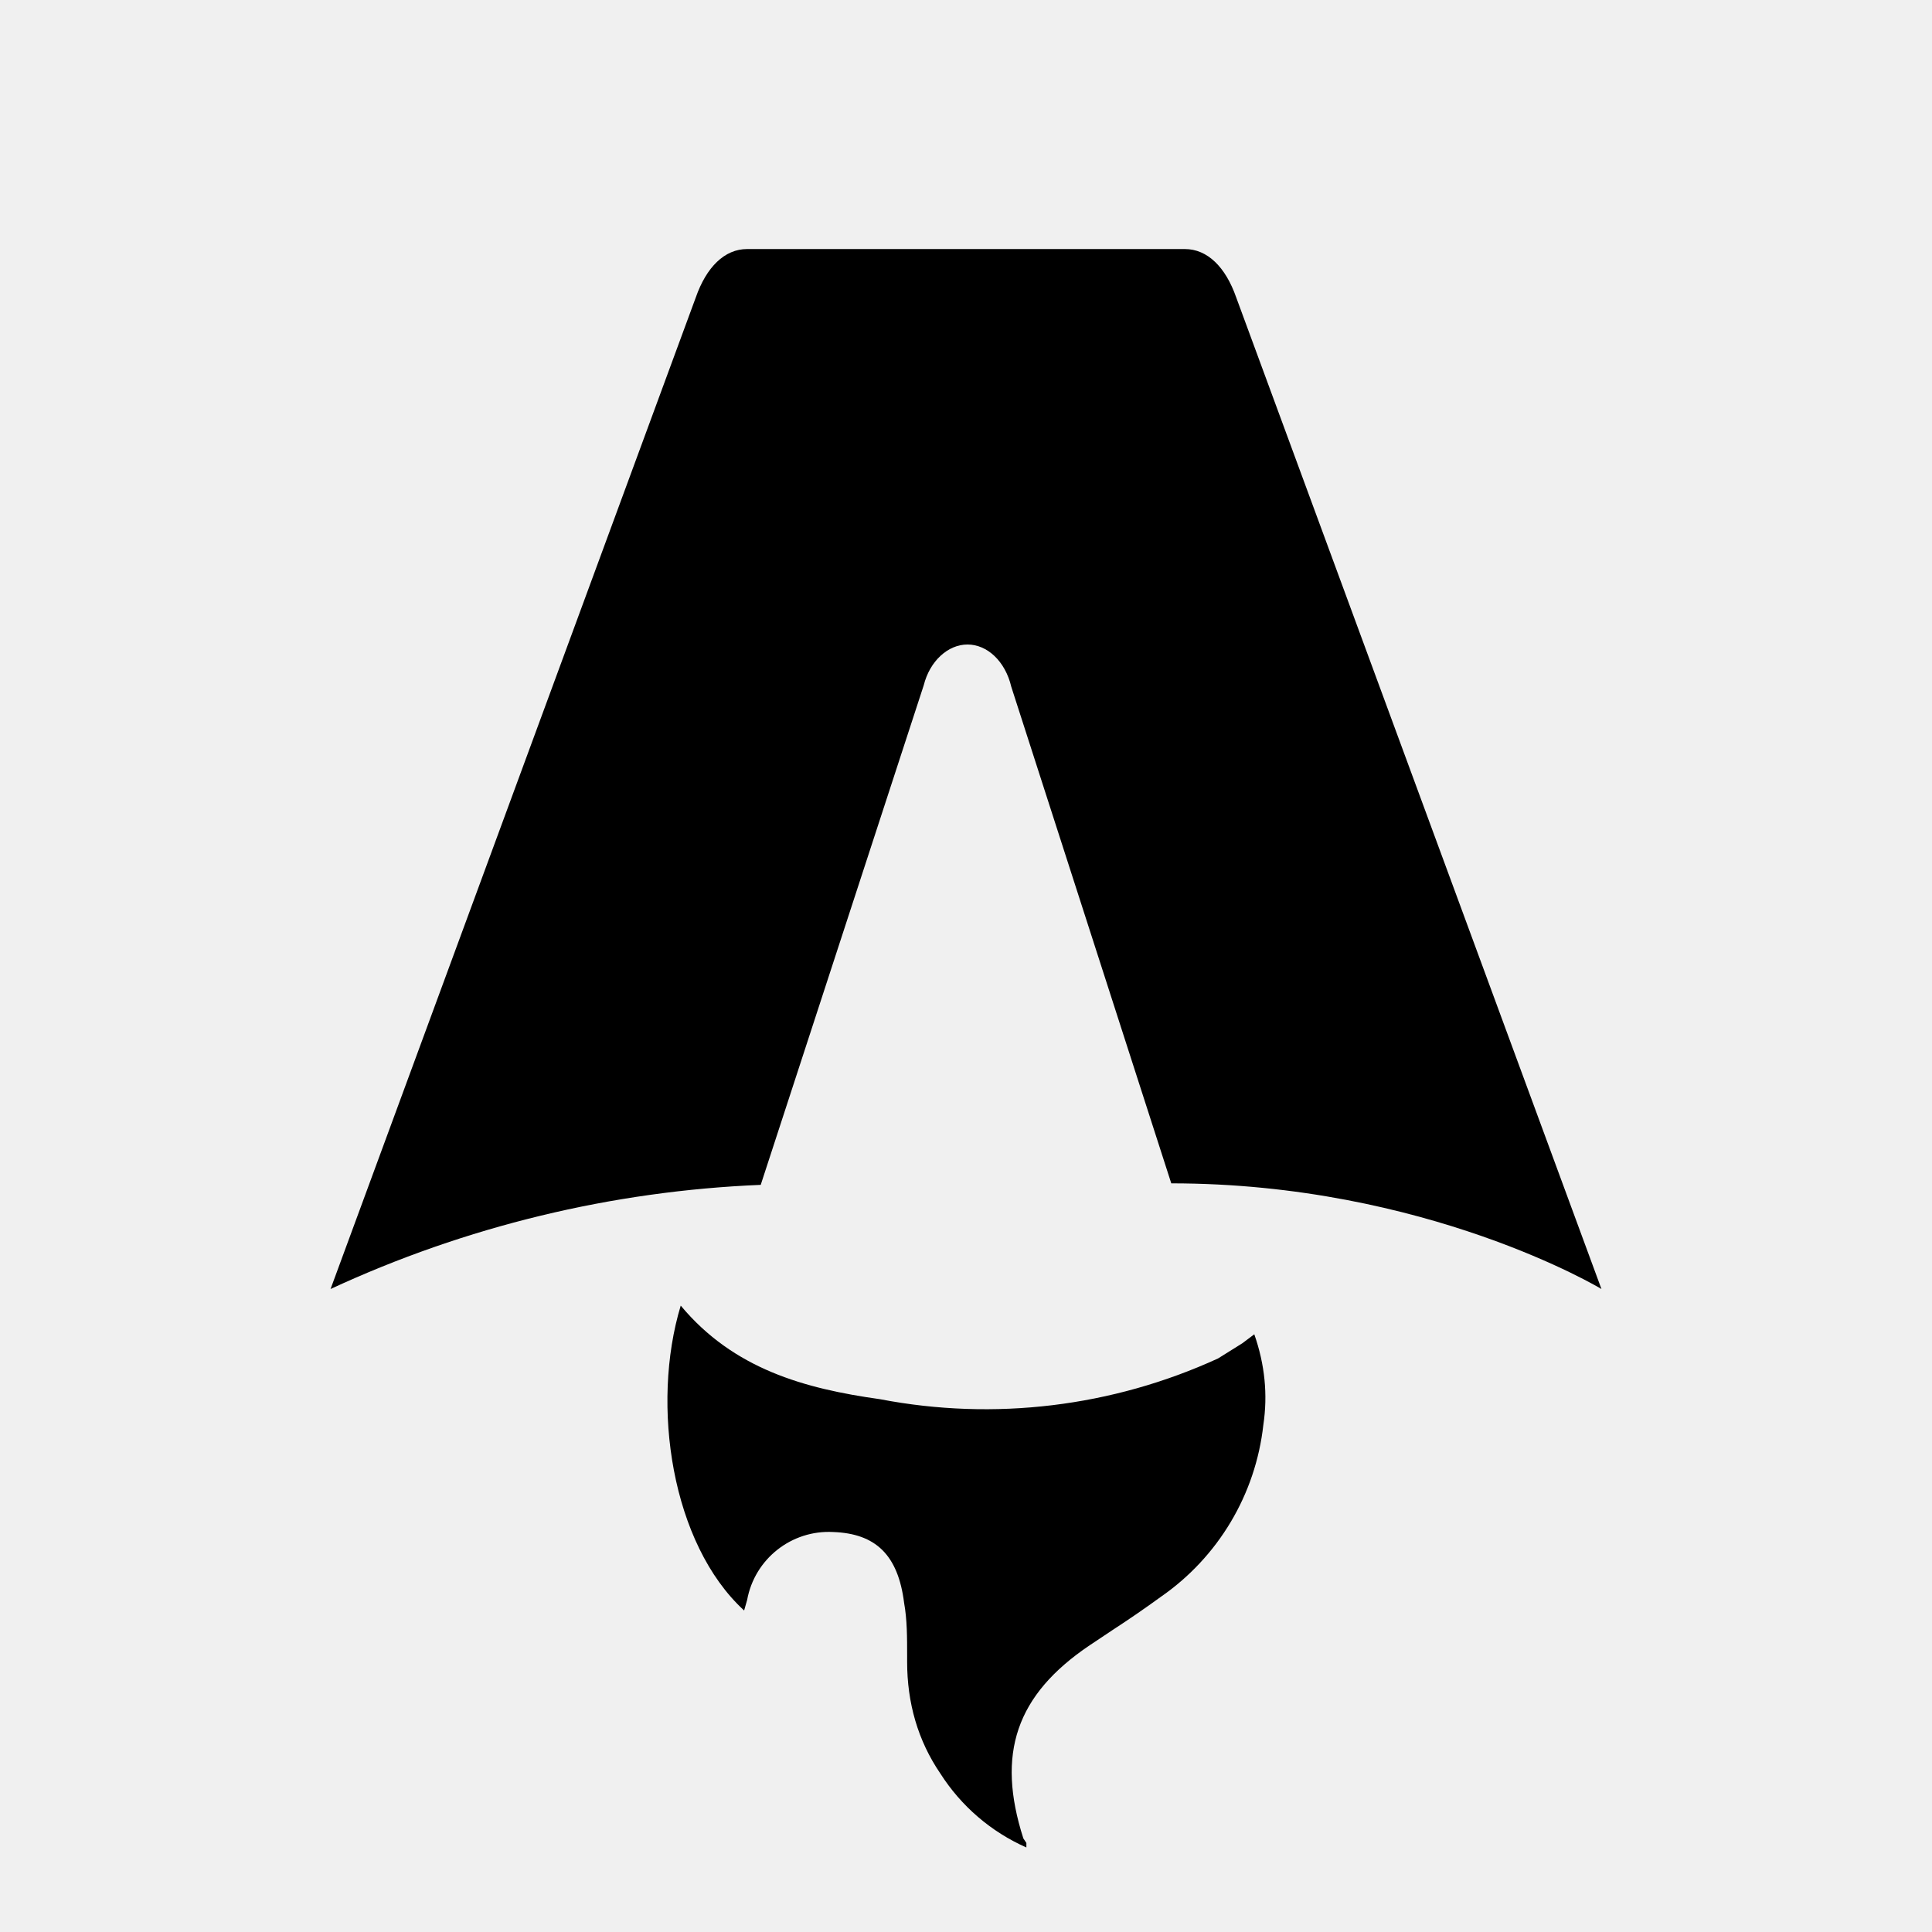
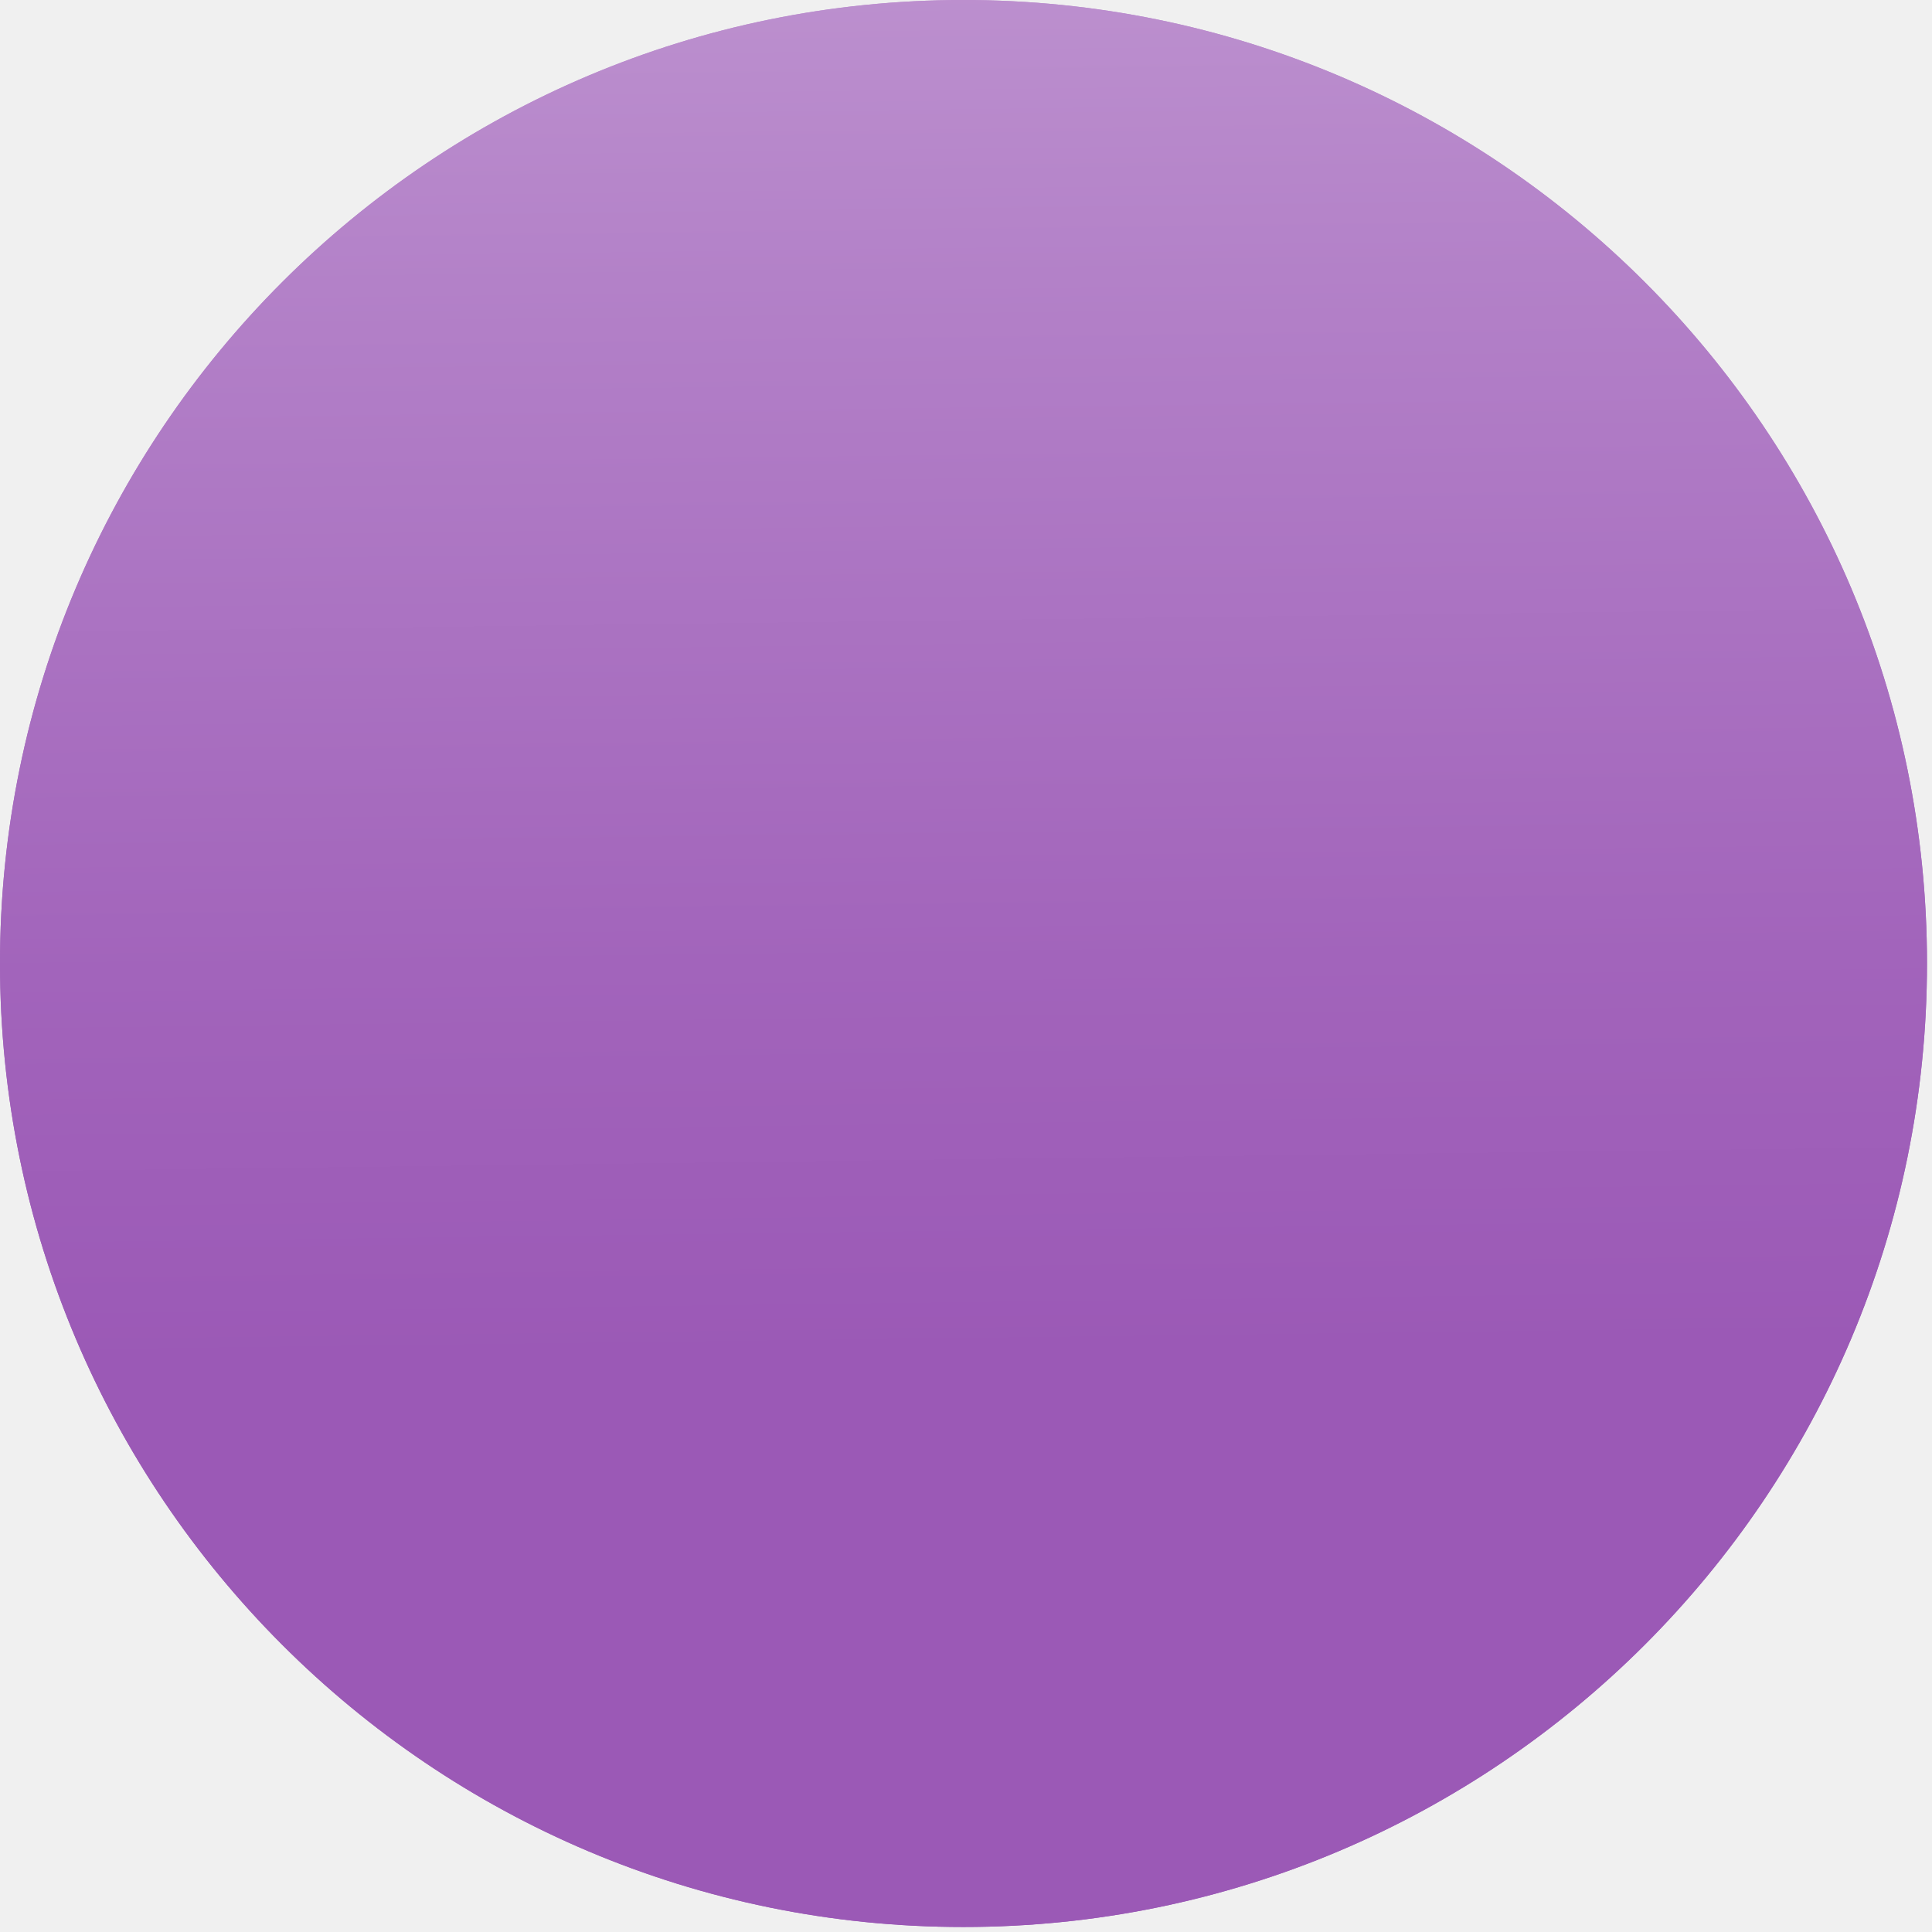
- <svg xmlns="http://www.w3.org/2000/svg" fill="none" viewBox="0 0 128 128">
-   <path d="M50.4 78.5a75.1 75.1 0 0 0-28.5 6.9l24.2-65.7c.7-2 1.9-3.2 3.4-3.2h29c1.5 0 2.7 1.2 3.4 3.2l24.2 65.7s-11.6-7-28.5-7L67 45.5c-.4-1.7-1.6-2.8-2.9-2.8-1.3 0-2.5 1.1-2.9 2.7L50.4 78.5Zm-1.1 28.2Zm-4.2-20.2c-2 6.6-.6 15.8 4.2 20.2a17.5 17.5 0 0 1 .2-.7 5.5 5.5 0 0 1 5.7-4.5c2.8.1 4.3 1.5 4.7 4.7.2 1.1.2 2.3.2 3.5v.4c0 2.7.7 5.2 2.2 7.4a13 13 0 0 0 5.7 4.9v-.3l-.2-.3c-1.8-5.6-.5-9.5 4.4-12.8l1.5-1a73 73 0 0 0 3.2-2.2 16 16 0 0 0 6.8-11.4c.3-2 .1-4-.6-6l-.8.6-1.6 1a37 37 0 0 1-22.4 2.7c-5-.7-9.7-2-13.2-6.2Z" />
-   <style>
-         path { fill: #000; }
-         @media (prefers-color-scheme: dark) {
-             path { fill: #FFF; }
-         }
-     </style>
+ <svg xmlns="http://www.w3.org/2000/svg" width="81" height="81" viewBox="0 0 81 81" fill="none">
+   <path d="M80.79 40.39c0 22.31-18.08 40.4-40.4 40.4C18.08 80.79 0 62.7 0 40.39S18.08 0 40.39 0c22.32 0 40.4 18.08 40.4 40.39" fill="url(#d)" />
+   <path d="M22.62 40.03c0 2.35.92 4.55 2.57 6.21l.63.63.06.06a4.63 4.63 0 0 0 4.3-4.61V31.34a8.75 8.75 0 0 0-4.99 2.49 8.7 8.7 0 0 0-2.57 6.2" fill="url(#a)" />
+   <path d="M44.49 42.33V31.35h-8.21v10.99c0 4.06-2.26 7.59-5.59 9.42l9.7 9.7 9.7-9.7c-3.33-1.83-5.6-5.37-5.6-9.43" fill="url(#b)" />
+   <path d="M50.6 31.34v10.99c0 2.44 1.9 4.44 4.31 4.6l.06-.06.61-.61a8.73 8.73 0 0 0 2.59-6.23c0-2.35-.91-4.55-2.57-6.21a8.9 8.9 0 0 0-5-2.48" fill="url(#c)" />
+   <path d="M40.39 0C18.08 0 0 18.08 0 40.39s18.08 40.4 40.39 40.4c22.32 0 40.4-18.09 40.4-40.4S62.71 0 40.39 0m19.53 50.57L40.44 70.05l-.05.04-2.16-2.16-17.36-17.37c-2.81-2.8-4.36-6.54-4.36-10.51v-.01c0-3.98 1.55-7.72 4.36-10.53 2.52-2.51 5.82-4.02 9.31-4.31V10.7h6.11v14.51h8.21V10.7h6.11v14.51c3.47.29 6.8 1.79 9.31 4.3 2.81 2.81 4.36 6.55 4.36 10.53 0 3.97-1.55 7.71-4.36 10.53" fill="url(#d)" />
+   <defs>
+     <linearGradient id="a" x1="27.038" y1="86.597" x2="25.818" y2="-9.765" gradientUnits="userSpaceOnUse">
+       <stop offset="0.307" stop-color="#9b59b6" />
+       <stop offset="0.478" stop-color="#a264bb" />
+       <stop offset="0.776" stop-color="#b381c8" />
+       <stop offset="1" stop-color="#c39bd3" />
+     </linearGradient>
+     <linearGradient id="b" x1="40.829" y1="86.423" x2="39.609" y2="-9.94" gradientUnits="userSpaceOnUse">
+       <stop offset="0.307" stop-color="#9b59b6" />
+       <stop offset="0.478" stop-color="#a264bb" />
+       <stop offset="0.776" stop-color="#b381c8" />
+       <stop offset="1" stop-color="#c39bd3" />
+     </linearGradient>
+     <linearGradient id="c" x1="54.953" y1="86.244" x2="53.733" y2="-10.119" gradientUnits="userSpaceOnUse">
+       <stop offset="0.307" stop-color="#9b59b6" />
+       <stop offset="0.478" stop-color="#a264bb" />
+       <stop offset="0.776" stop-color="#b381c8" />
+       <stop offset="1" stop-color="#c39bd3" />
+     </linearGradient>
+     <linearGradient id="d" x1="40.974" y1="86.421" x2="39.754" y2="-9.938" gradientUnits="userSpaceOnUse">
+       <stop offset="0.307" stop-color="#9b59b6" />
+       <stop offset="0.478" stop-color="#a264bb" />
+       <stop offset="0.776" stop-color="#b381c8" />
+       <stop offset="1" stop-color="#c39bd3" />
+     </linearGradient>
+   </defs>
</svg>
